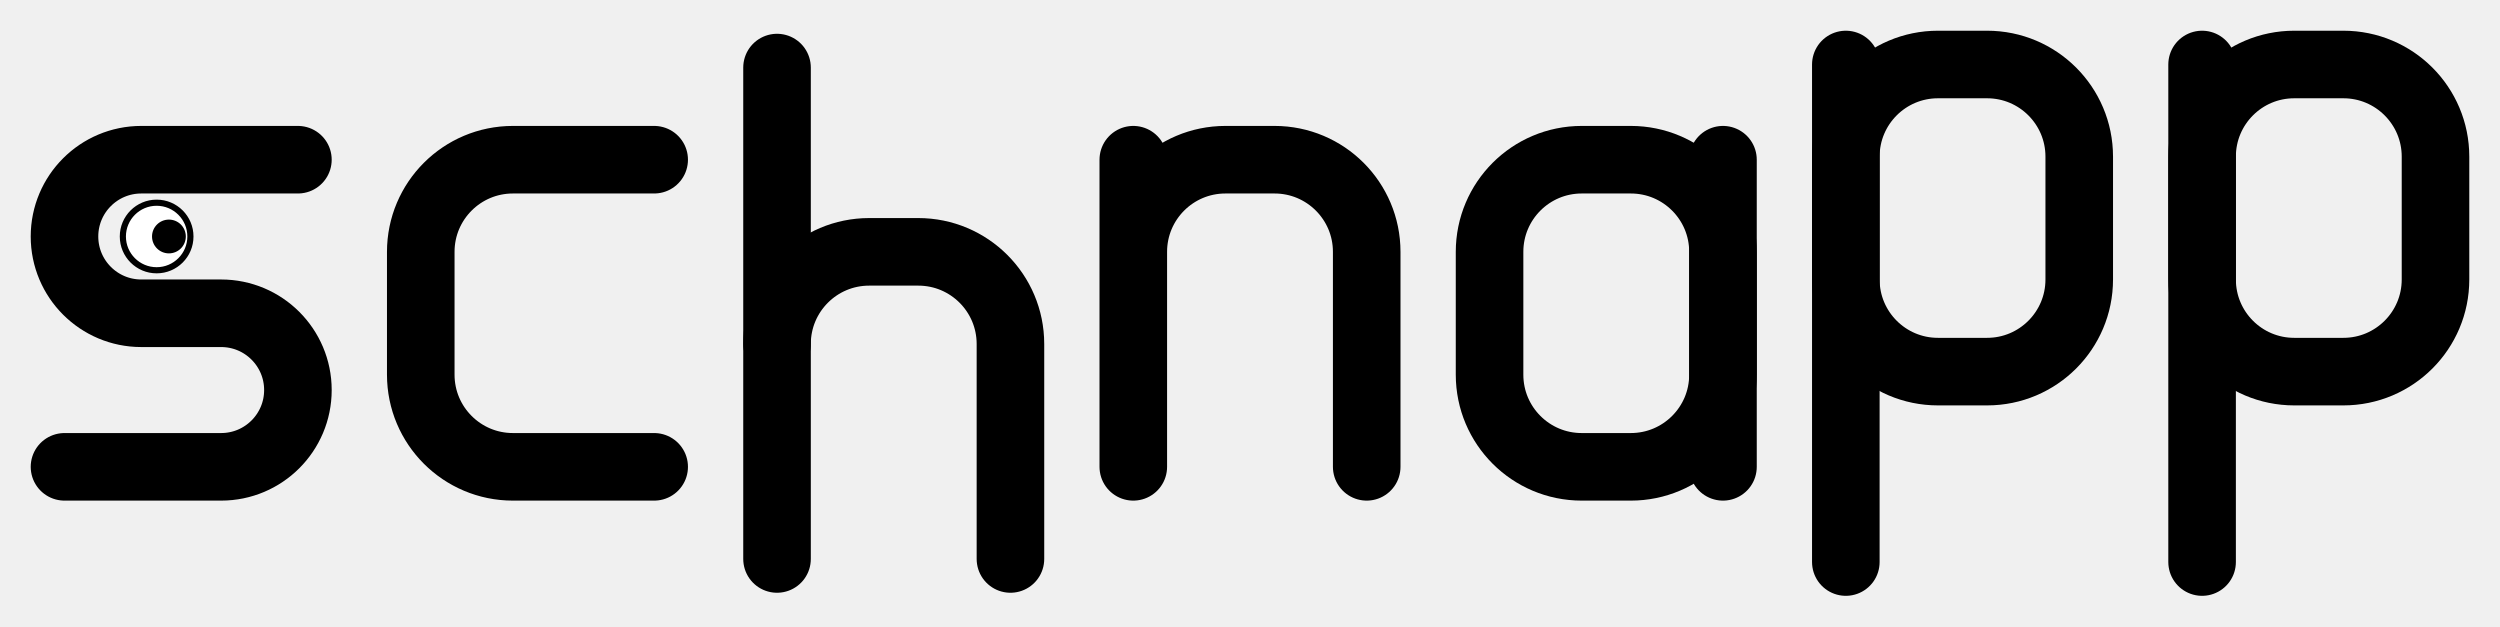
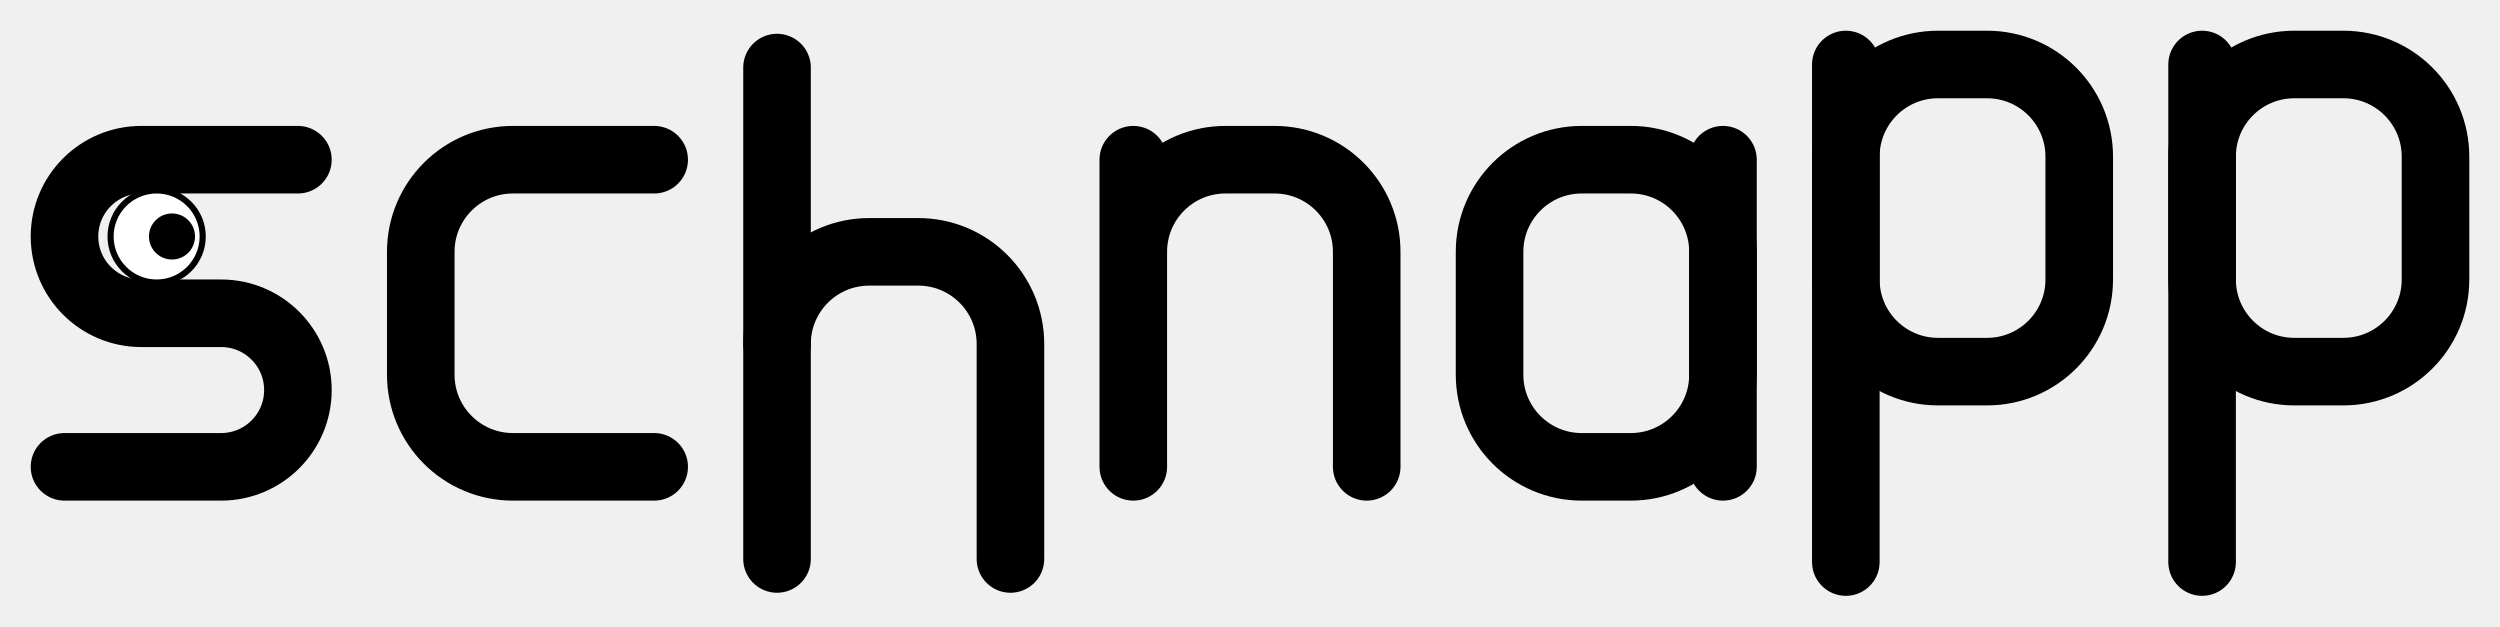
<svg xmlns="http://www.w3.org/2000/svg" viewBox="19 48 814 204">
  <path d="M116,100 H65 A25,25 0 0 0 65,150 H91 A25,25 0 0 1 91,200 H40" fill="none" stroke="#000000" stroke-width="22" stroke-linecap="round" stroke-linejoin="round" />
-   <circle cx="70" cy="125" r="11" fill="#FFFFFF" stroke="#000000" stroke-width="2" />
-   <circle cx="74.0" cy="125" r="5.5" fill="#000000" />
+   <circle cx="70" cy="125" r="15" fill="#FFFFFF" stroke="#000000" stroke-width="2" />
+   <circle cx="75.0" cy="125" r="7.5" fill="#000000" />
  <path d="M232,100 H186 A30,30 0 0 0 156,130 V170 A30,30 0 0 0 186,200 H232" fill="none" stroke="#000000" stroke-width="22" stroke-linecap="round" stroke-linejoin="round" />
  <g transform="translate(0,30)">
    <path d="M272,40 V200" fill="none" stroke="#000000" stroke-width="22" stroke-linecap="round" stroke-linejoin="round" />
    <path d="M272,130 A30,30 0 0 1 302,100 H318 A30,30 0 0 1 348,130 V200" fill="none" stroke="#000000" stroke-width="22" stroke-linecap="round" stroke-linejoin="round" />
  </g>
  <path d="M388,200 V100 M388,130 A30,30 0 0 1 418,100 H434 A30,30 0 0 1 464,130 V200" fill="none" stroke="#000000" stroke-width="22" stroke-linecap="round" stroke-linejoin="round" />
  <path d="M534,100 H550 A30,30 0 0 1 580,130 V170 A30,30 0 0 1 550,200 H534 A30,30 0 0 1 504,170 V130 A30,30 0 0 1 534,100 Z" fill="none" stroke="#000000" stroke-width="22" stroke-linecap="round" stroke-linejoin="round" />
  <path d="M580,100 V200" fill="none" stroke="#000000" stroke-width="22" stroke-linecap="round" stroke-linejoin="round" />
  <g transform="translate(0,-31)">
    <path d="M650,100 H666 A30,30 0 0 1 696,130 V170 A30,30 0 0 1 666,200 H650 A30,30 0 0 1 620,170 V130 A30,30 0 0 1 650,100 Z" fill="none" stroke="#000000" stroke-width="22" stroke-linecap="round" stroke-linejoin="round" />
    <path d="M620,100 V262" fill="none" stroke="#000000" stroke-width="22" stroke-linecap="round" stroke-linejoin="round" />
  </g>
  <g transform="translate(0,-31)">
    <path d="M766,100 H782 A30,30 0 0 1 812,130 V170 A30,30 0 0 1 782,200 H766 A30,30 0 0 1 736,170 V130 A30,30 0 0 1 766,100 Z" fill="none" stroke="#000000" stroke-width="22" stroke-linecap="round" stroke-linejoin="round" />
    <path d="M736,100 V262" fill="none" stroke="#000000" stroke-width="22" stroke-linecap="round" stroke-linejoin="round" />
  </g>
</svg>
